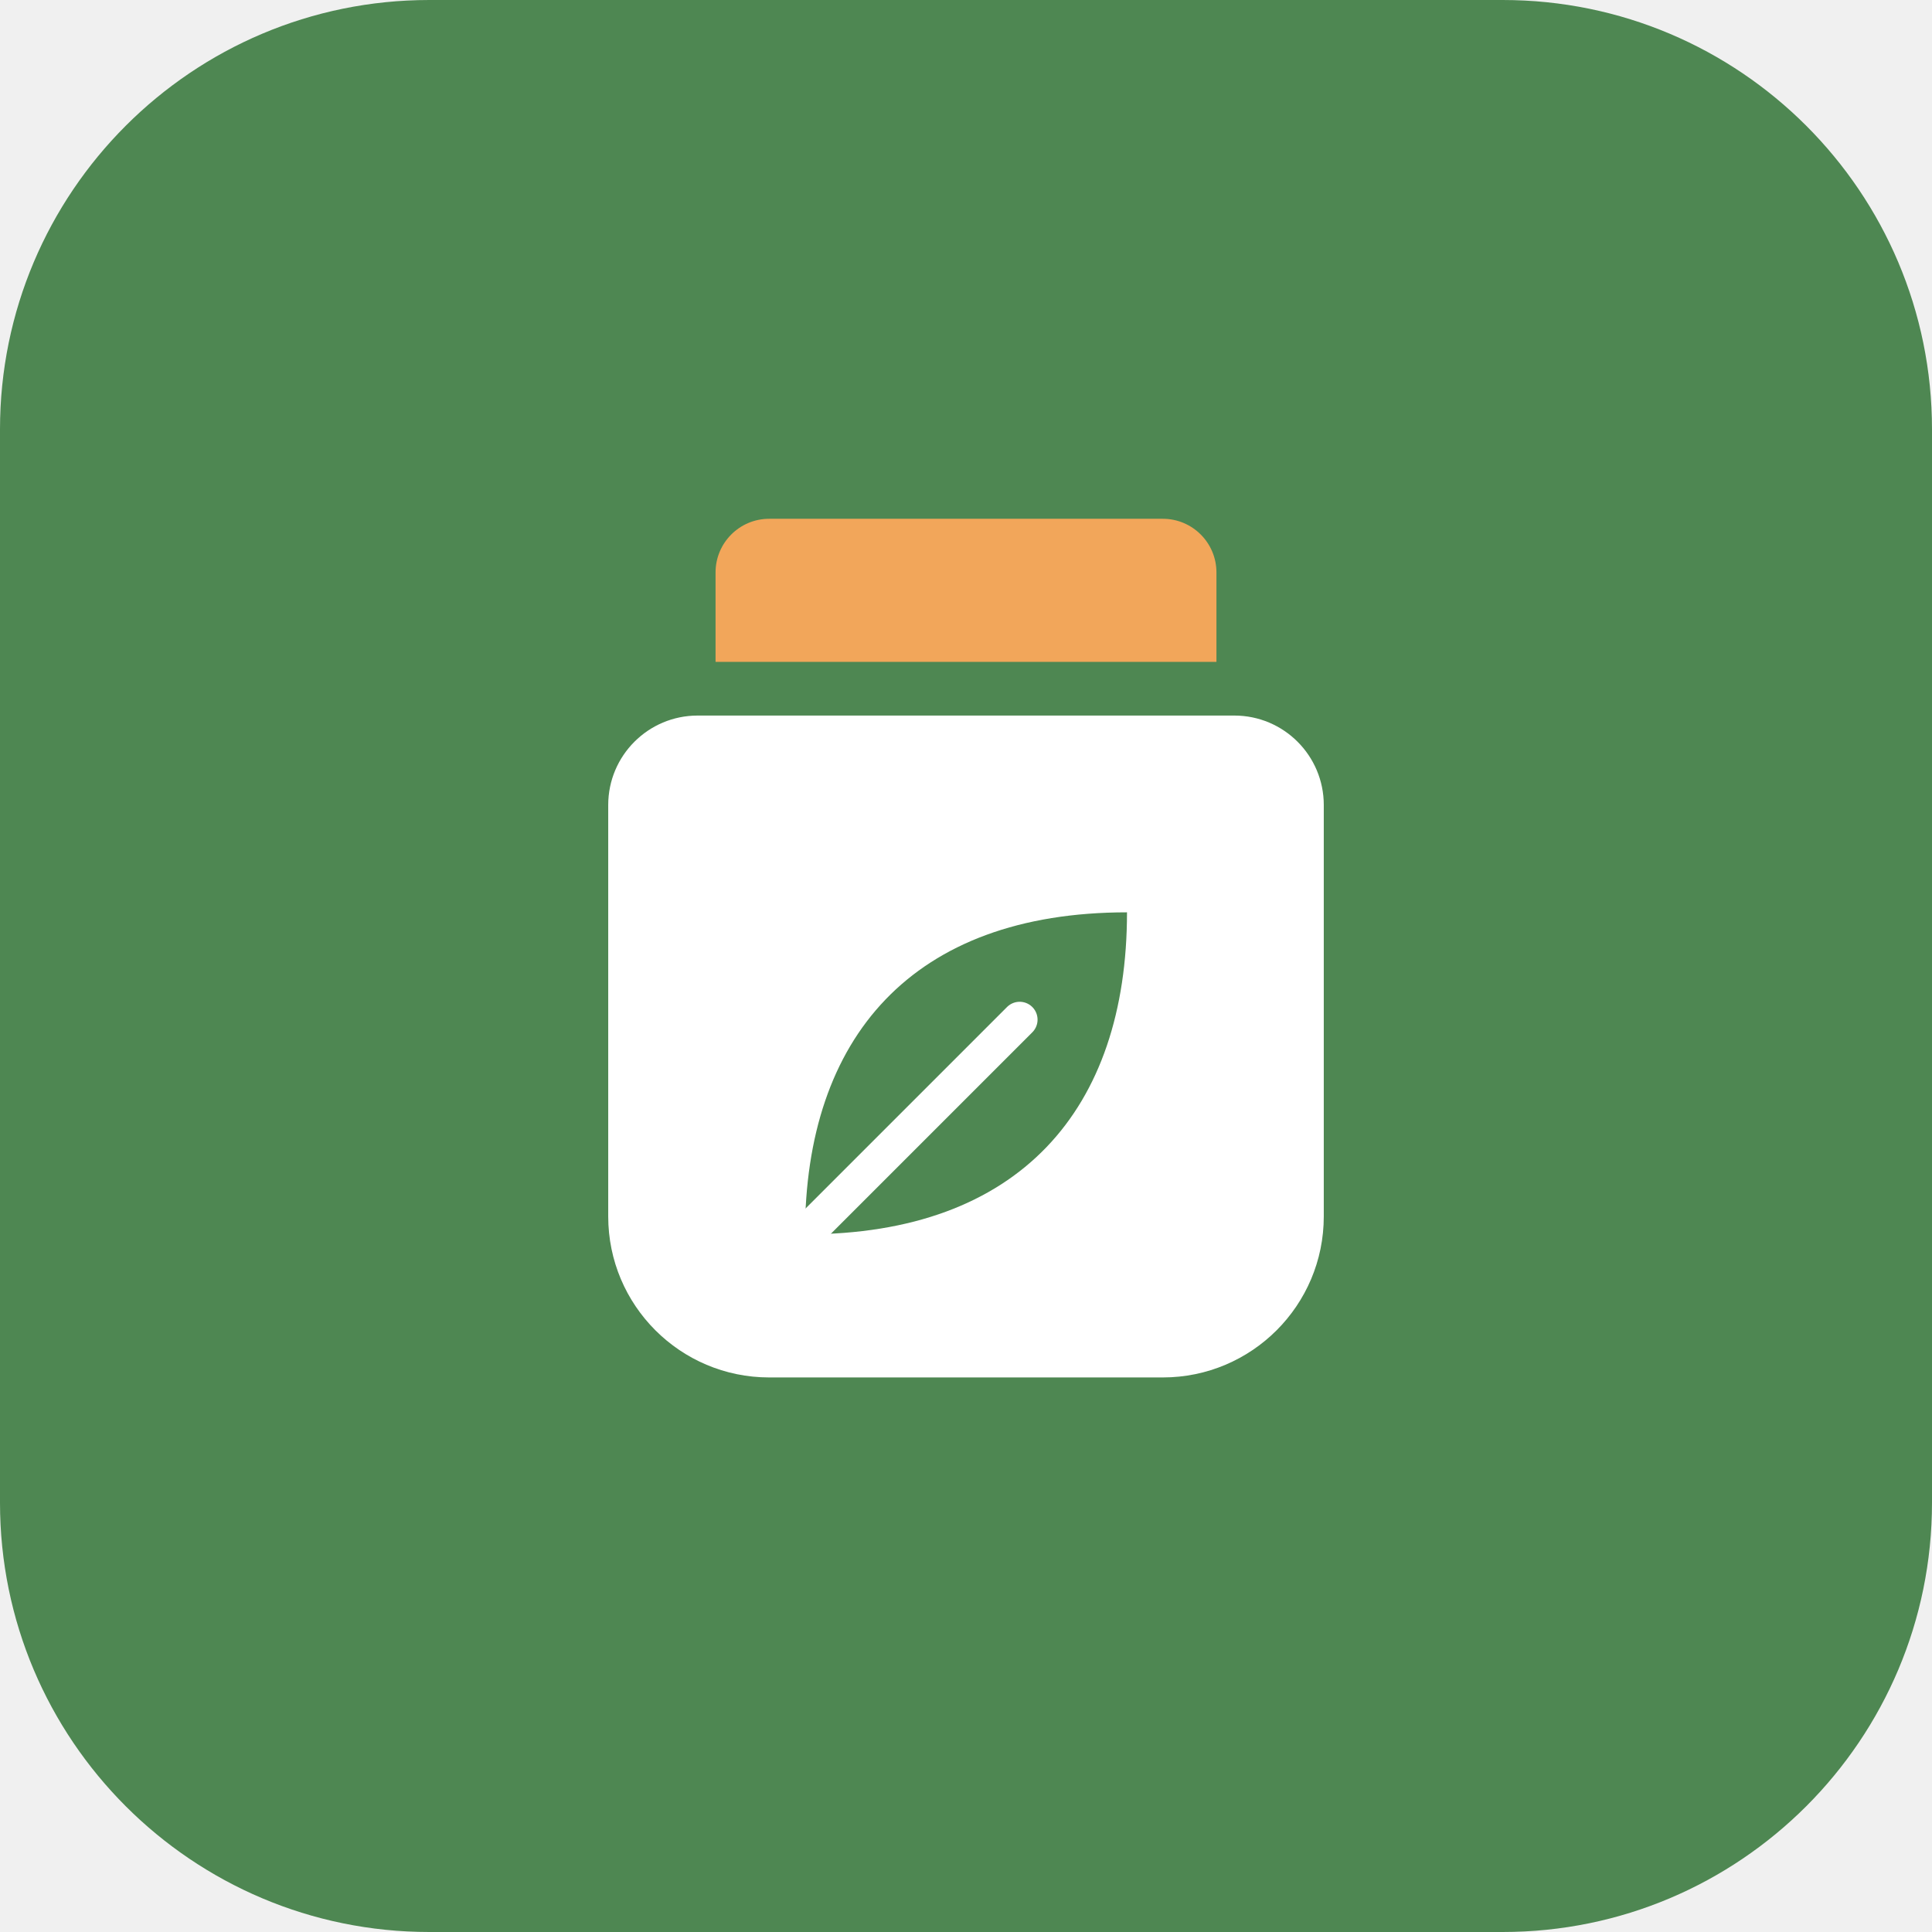
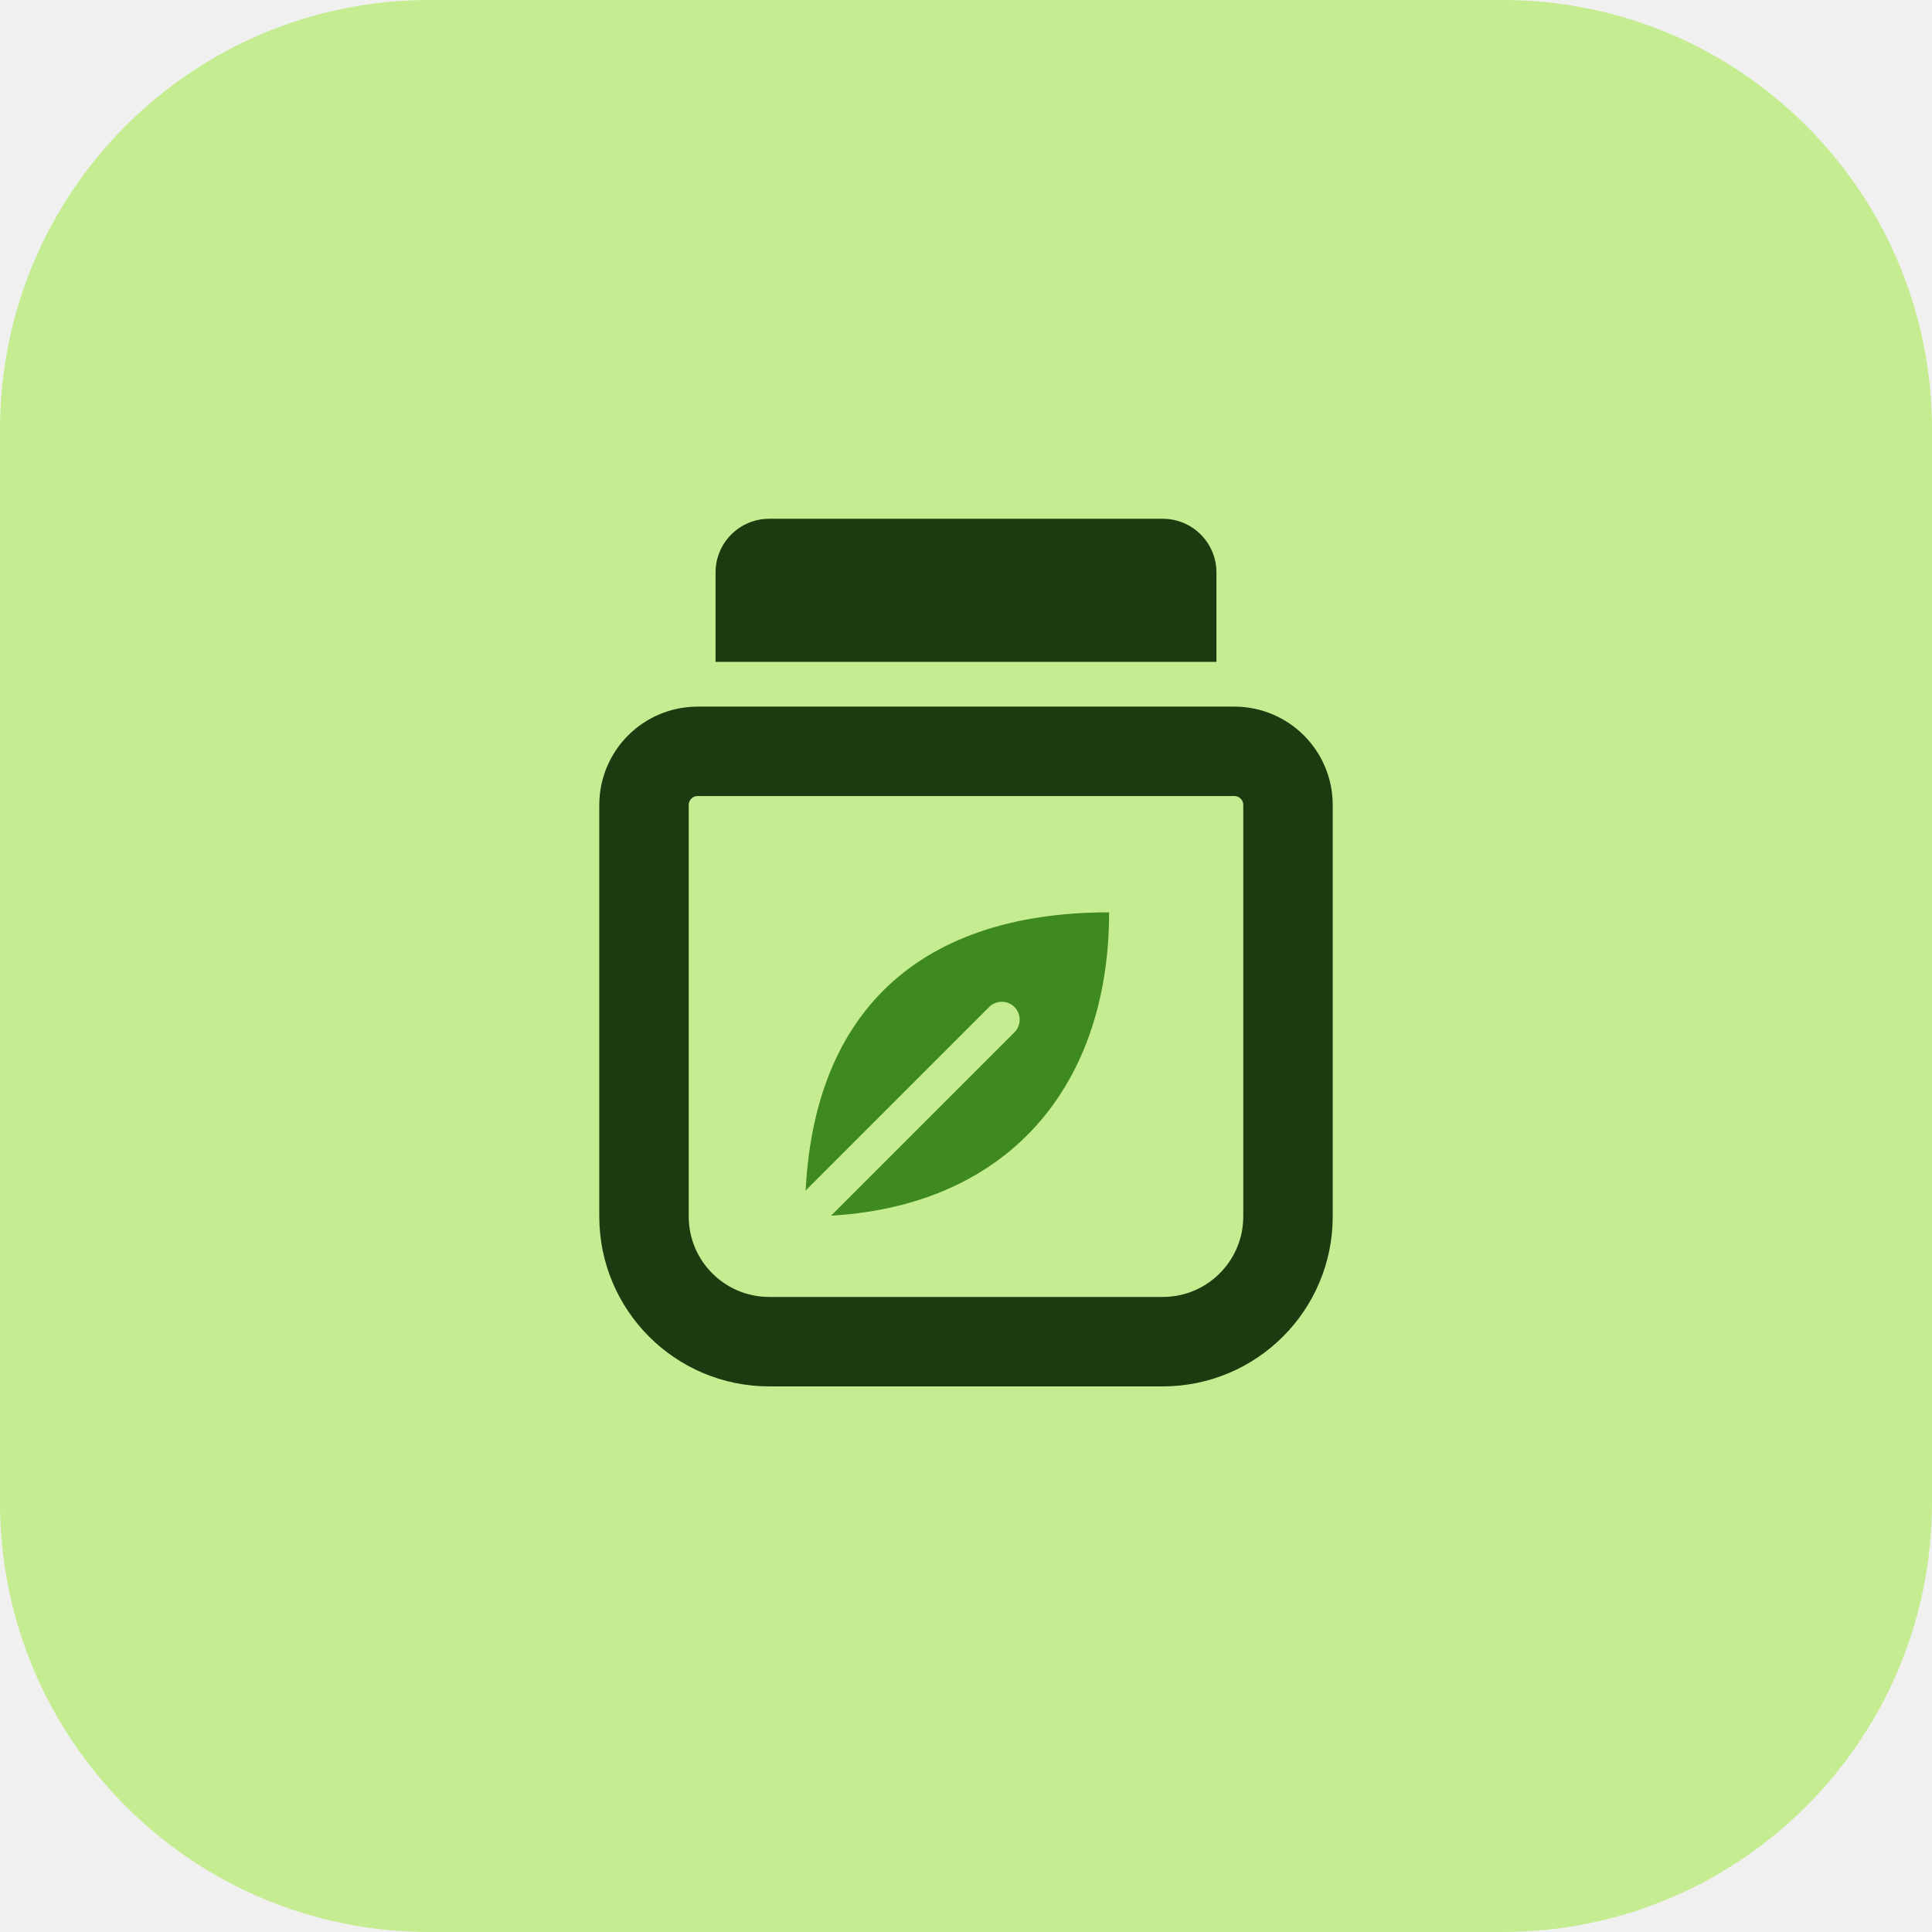
<svg xmlns="http://www.w3.org/2000/svg" viewBox="0 0 108 108">
-   <rect width="108" height="108" rx="24" fill="#4E8752" />
-   <path d="M43 29h22a3 3 0 0 1 3 3v5H40v-5a3 3 0 0 1 3-3z" fill="#F2A65A" />
-   <path d="M39 40h30a5 5 0 0 1 5 5v23a9 9 0 0 1-9 9H43a9 9 0 0 1-9-9V45a5 5 0 0 1 5-5z" fill="#fff" />
-   <path d="M45 69C45 58 51 51 63 51C63 62 57 69 45 69Z" fill="#4E8752" />
-   <path d="M45 69L57 57" stroke="#fff" stroke-width="2" stroke-linecap="round" />
+   <rect width="108" height="108" rx="24" fill="#C6EC92" />
+   <path d="M43 29h22a3 3 0 0 1 3 3v5H40v-5a3 3 0 0 1 3-3z" fill="#1E3A10" />
+   <path d="M39 42h30a3 3 0 0 1 3 3v23a7 7 0 0 1-7 7H43a7 7 0 0 1-7-7V45a3 3 0 0 1 3-3z" fill="none" stroke="#1E3A10" stroke-width="5" />
+   <path d="M45 68C45 57 51 51 62 51C62 61 56 68 45 68Z" fill="#3F8A1F" />
+   <path d="M45 68L56 57" stroke="#C6EC92" stroke-width="2" stroke-linecap="round" />
</svg>
